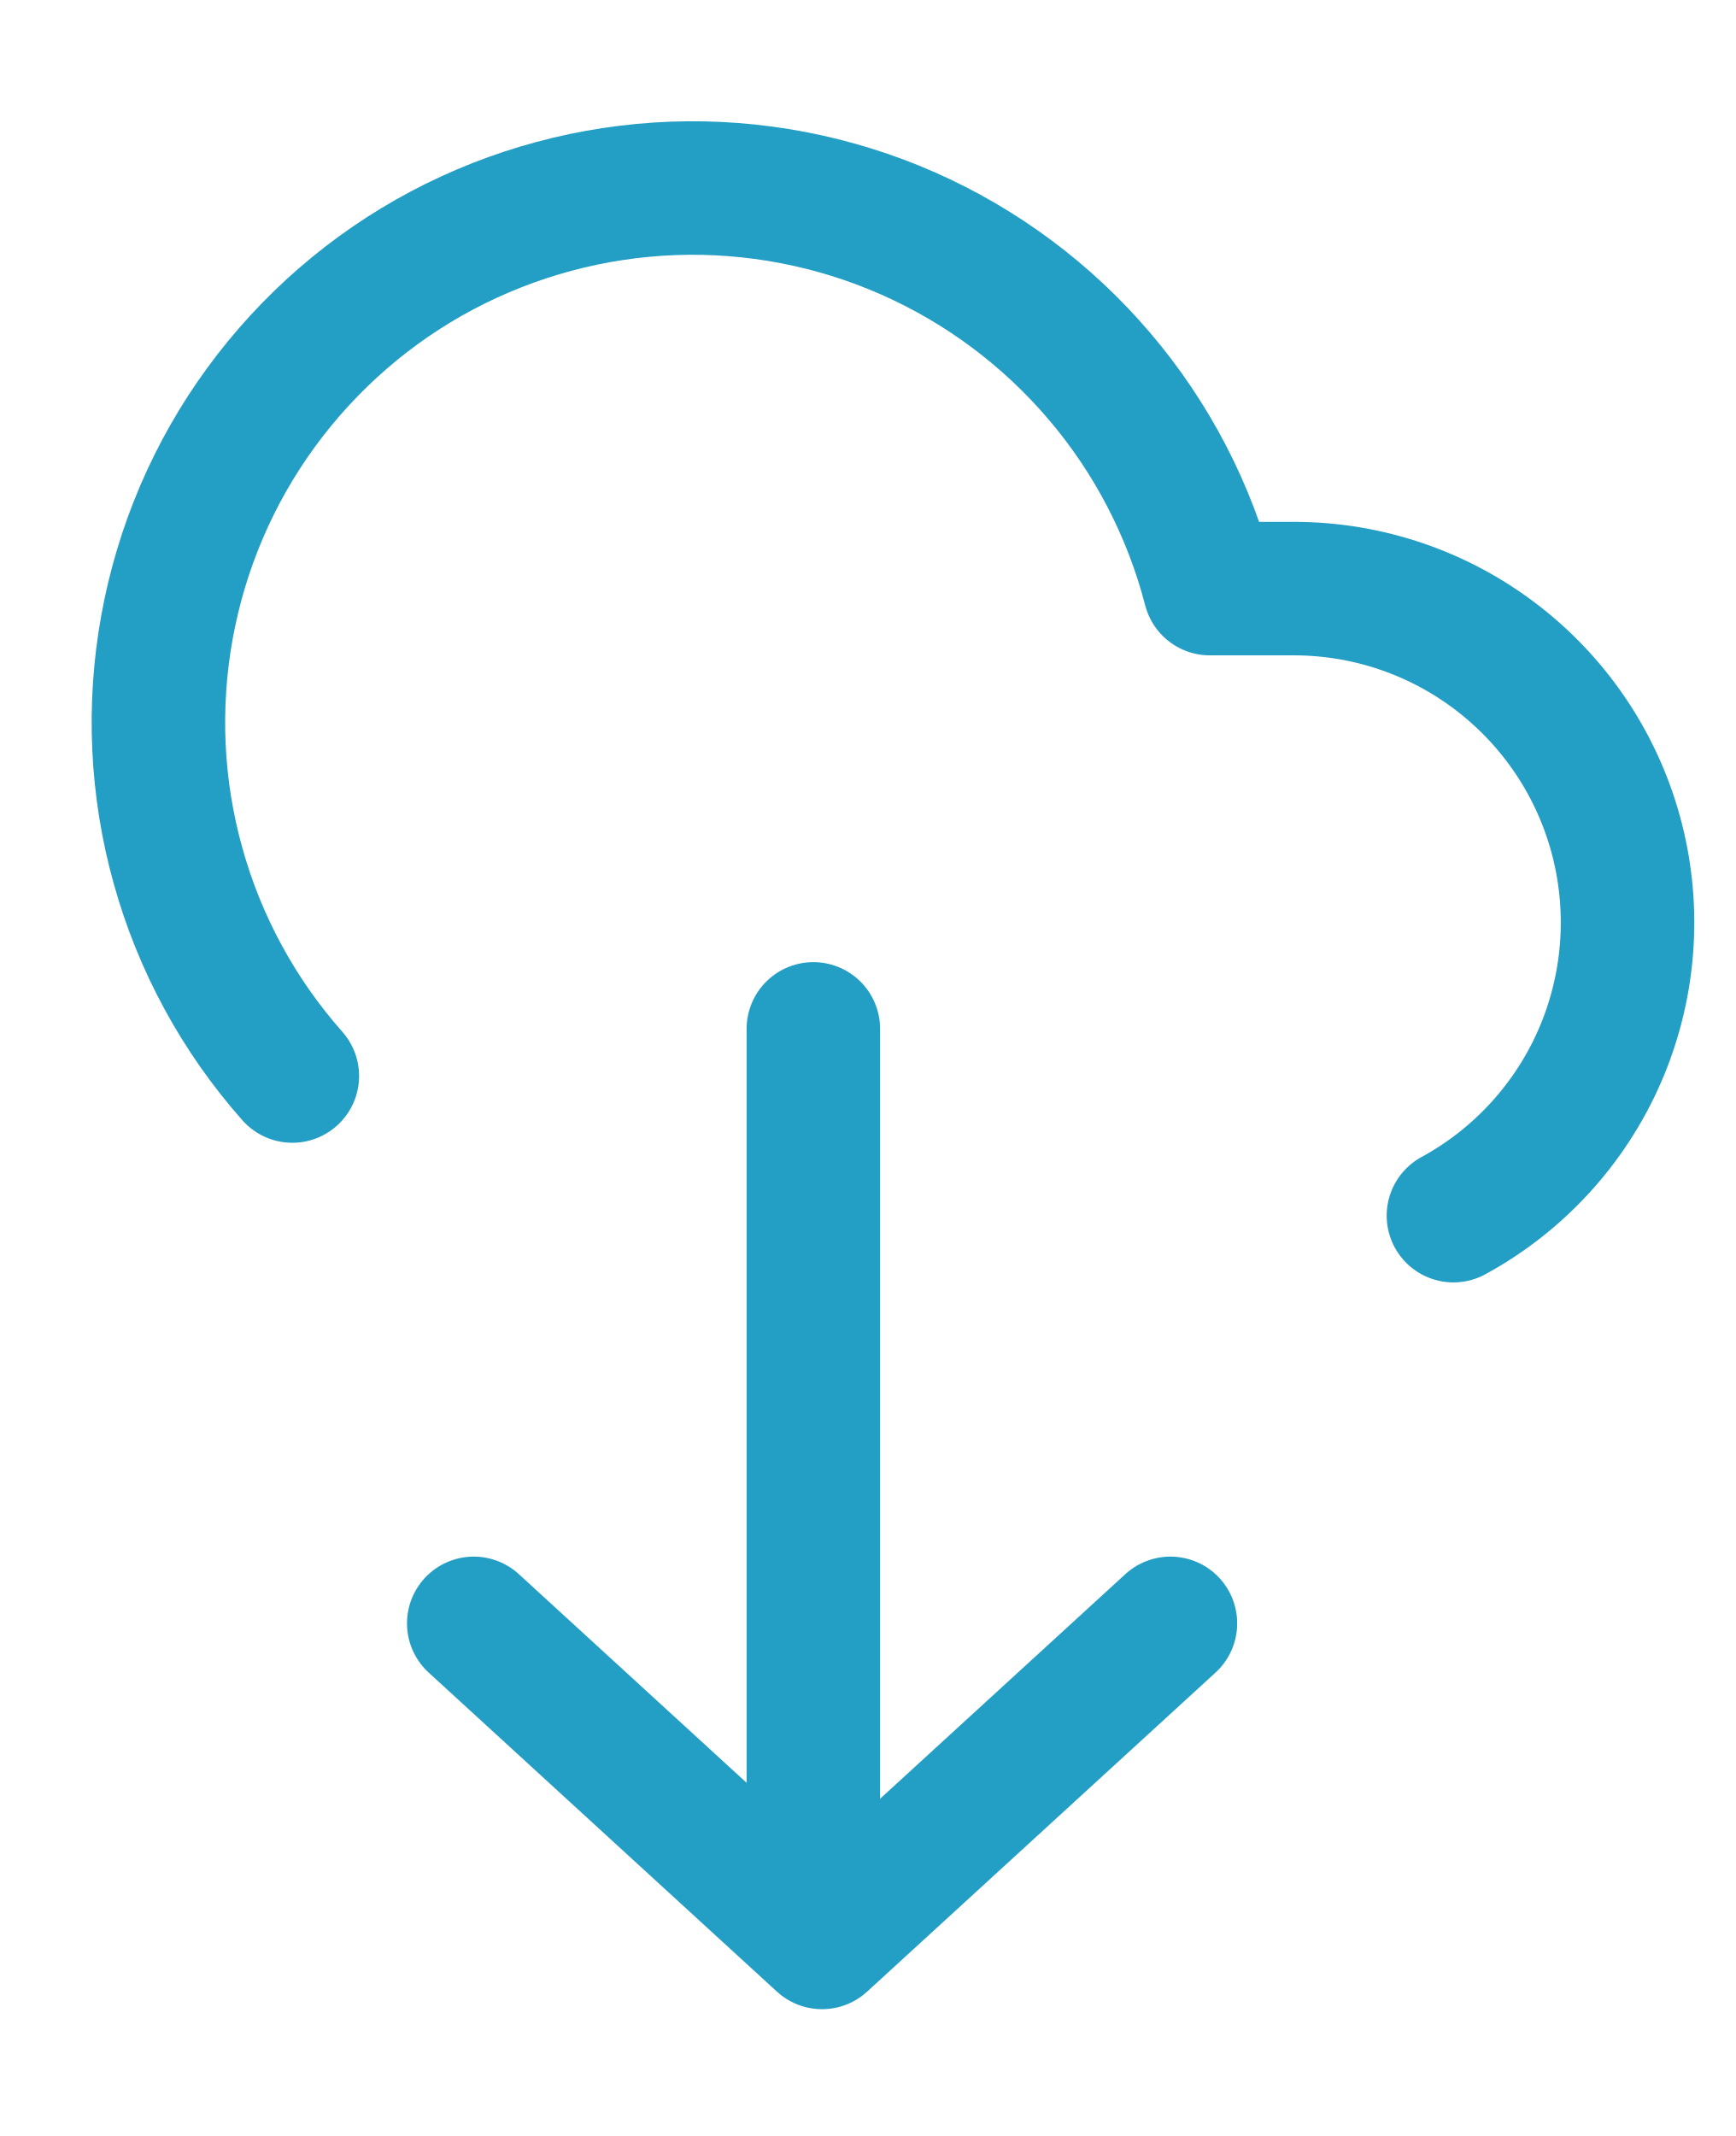
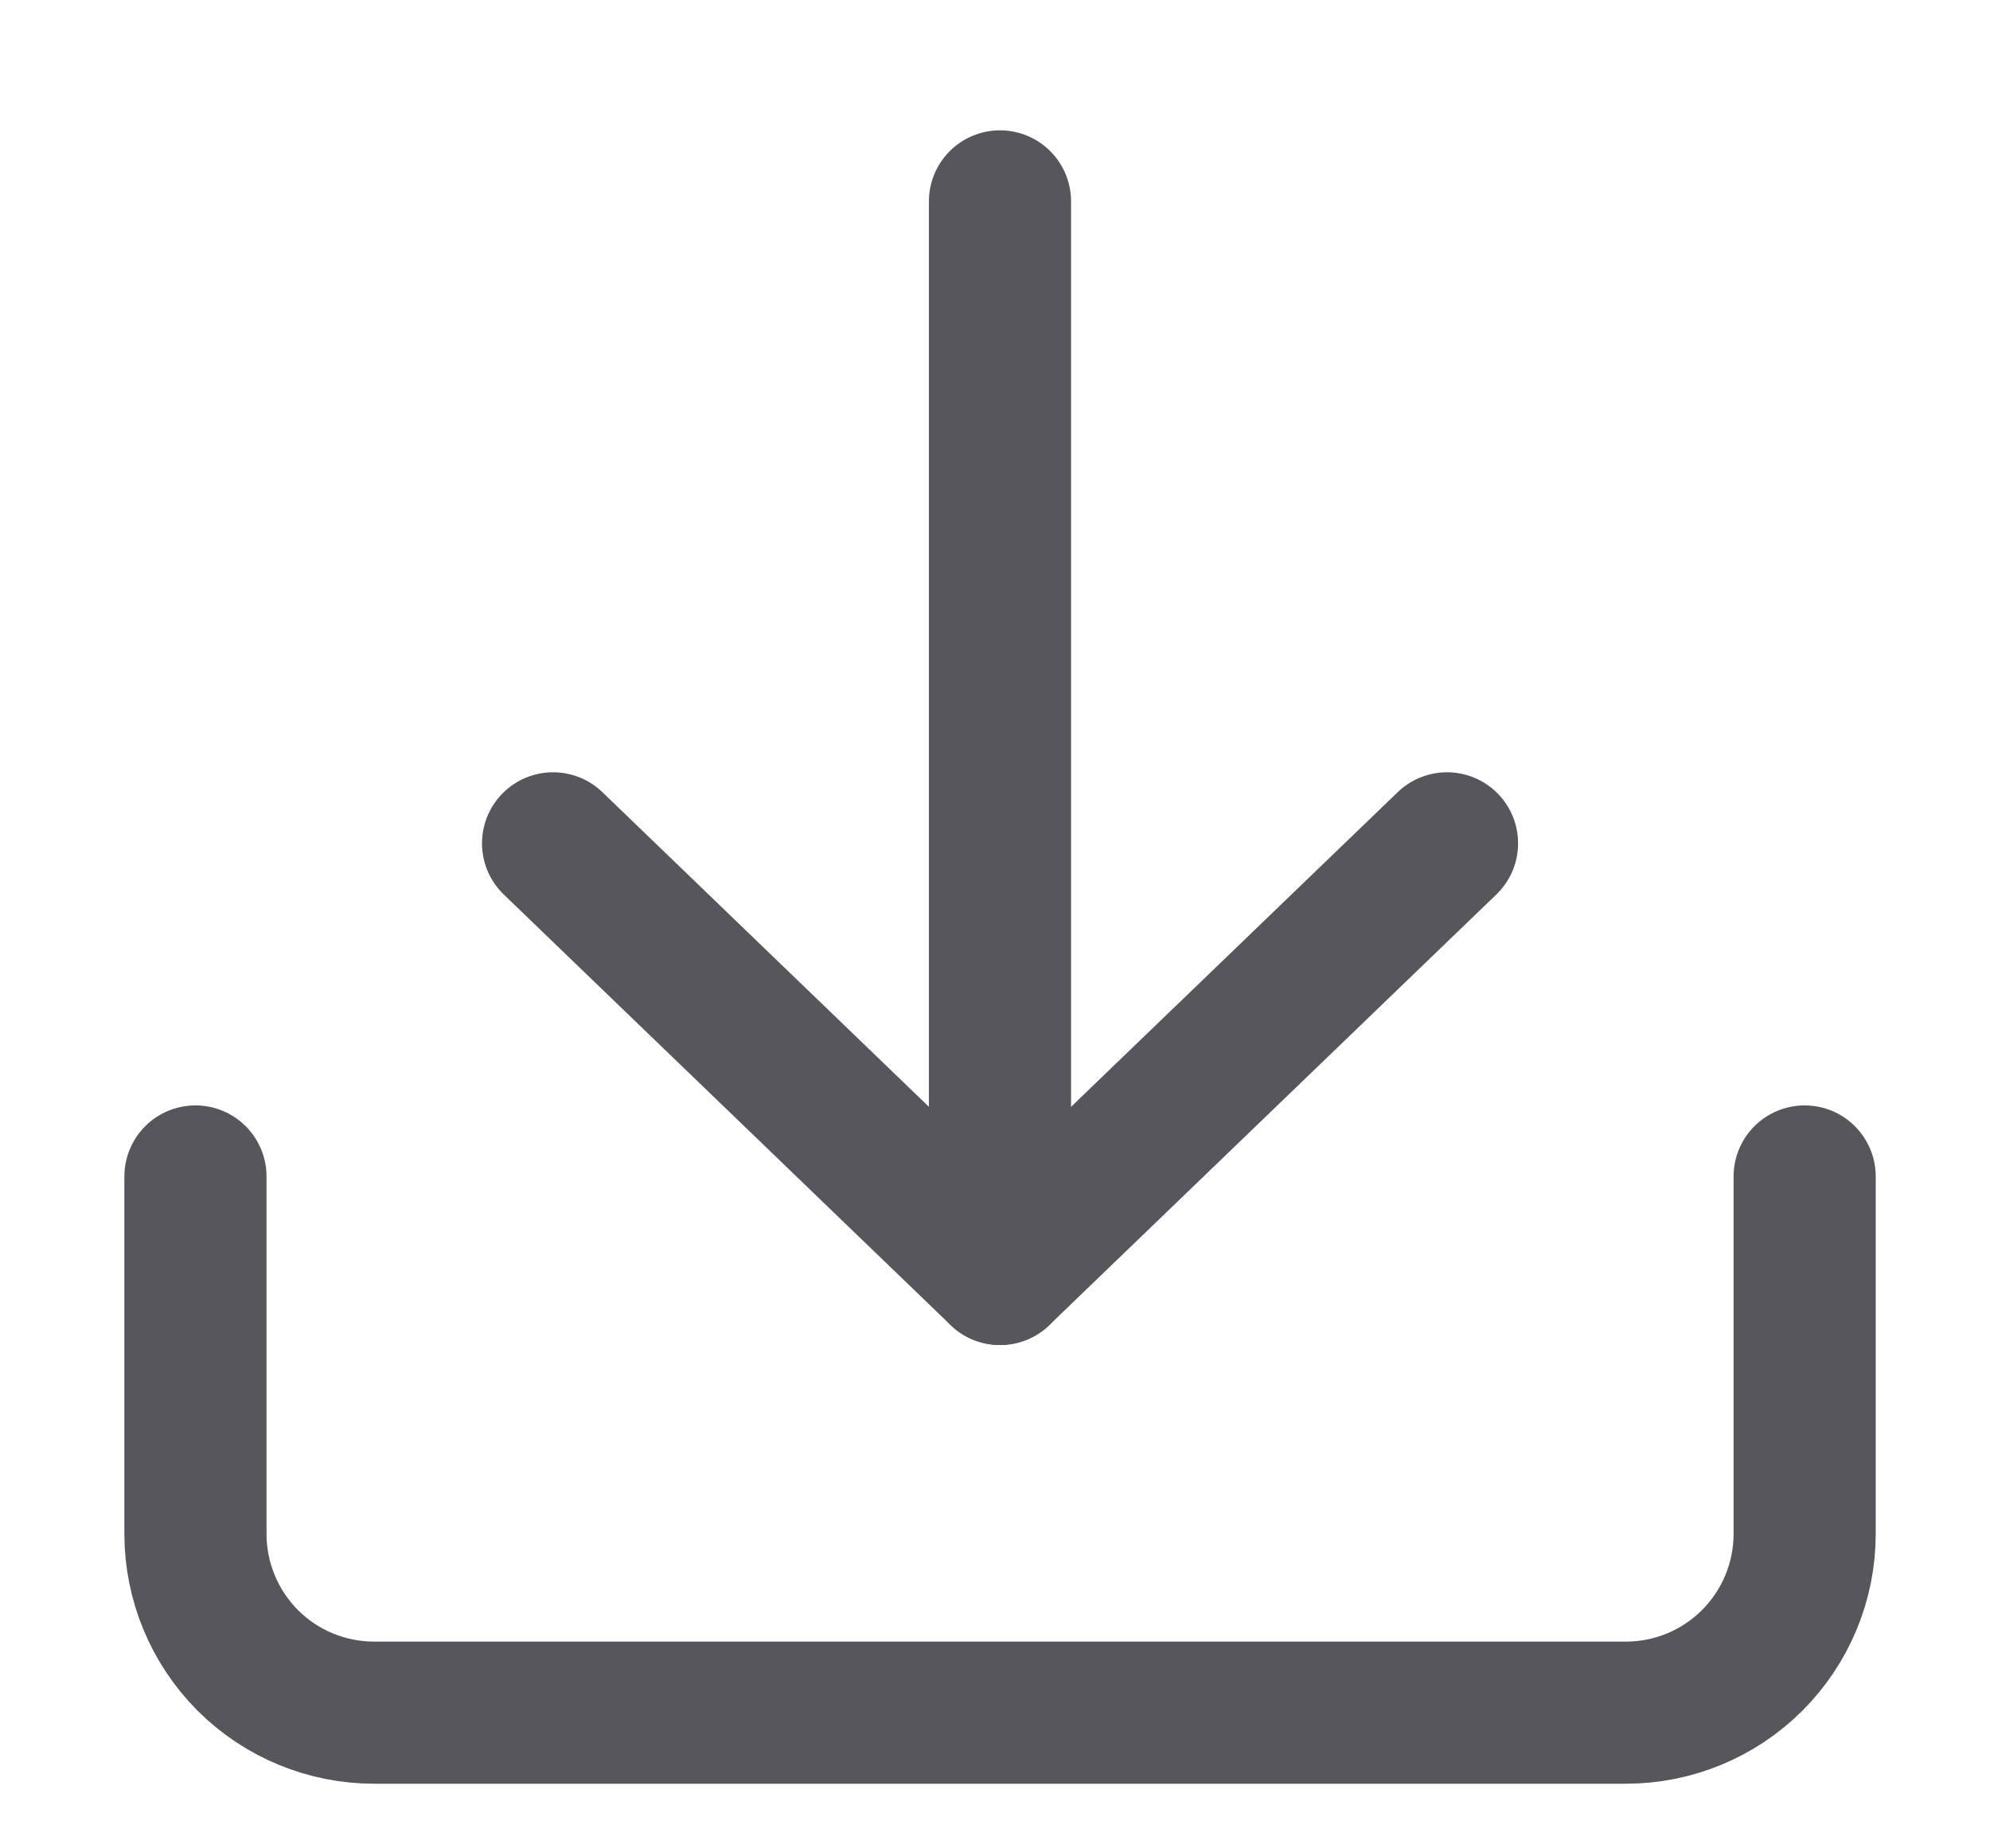
- <svg xmlns="http://www.w3.org/2000/svg" width="13" height="16" viewBox="0 0 13 16" fill="none">
-   <path d="M6.093 7.707V13.579" stroke="#239EC5" stroke-linecap="round" stroke-linejoin="round" />
-   <path d="M8.768 12.16L6.158 14.55L3.549 12.16" stroke="#239EC5" stroke-linecap="round" stroke-linejoin="round" />
-   <path d="M10.888 9.106C11.376 8.84 11.762 8.419 11.984 7.91C12.206 7.4 12.252 6.831 12.115 6.293C11.978 5.754 11.665 5.277 11.227 4.936C10.788 4.594 10.248 4.409 9.693 4.409H9.063C8.911 3.823 8.629 3.279 8.237 2.819C7.845 2.358 7.354 1.992 6.801 1.748C6.247 1.504 5.645 1.389 5.041 1.411C4.436 1.434 3.845 1.593 3.311 1.876C2.776 2.16 2.314 2.562 1.957 3.05C1.6 3.538 1.359 4.101 1.251 4.697C1.143 5.292 1.171 5.904 1.334 6.486C1.496 7.069 1.789 7.607 2.19 8.06" stroke="#239EC5" stroke-linecap="round" stroke-linejoin="round" />
+ <svg xmlns="http://www.w3.org/2000/svg" width="14" height="13" viewBox="0 0 14 13" fill="none">
+   <path d="M12.696 8.278V10.793C12.696 11.127 12.563 11.447 12.327 11.683C12.091 11.919 11.771 12.051 11.438 12.051H2.633C2.299 12.051 1.979 11.919 1.743 11.683C1.508 11.447 1.375 11.127 1.375 10.793V8.278" stroke="#57565C" stroke-linecap="round" stroke-linejoin="round" />
+   <path d="M10.18 5.934L7.035 8.964L3.891 5.934" stroke="#57565C" stroke-linecap="round" stroke-linejoin="round" />
+   <path d="M7.035 1.417V8.964" stroke="#57565C" stroke-linecap="round" stroke-linejoin="round" />
</svg>
